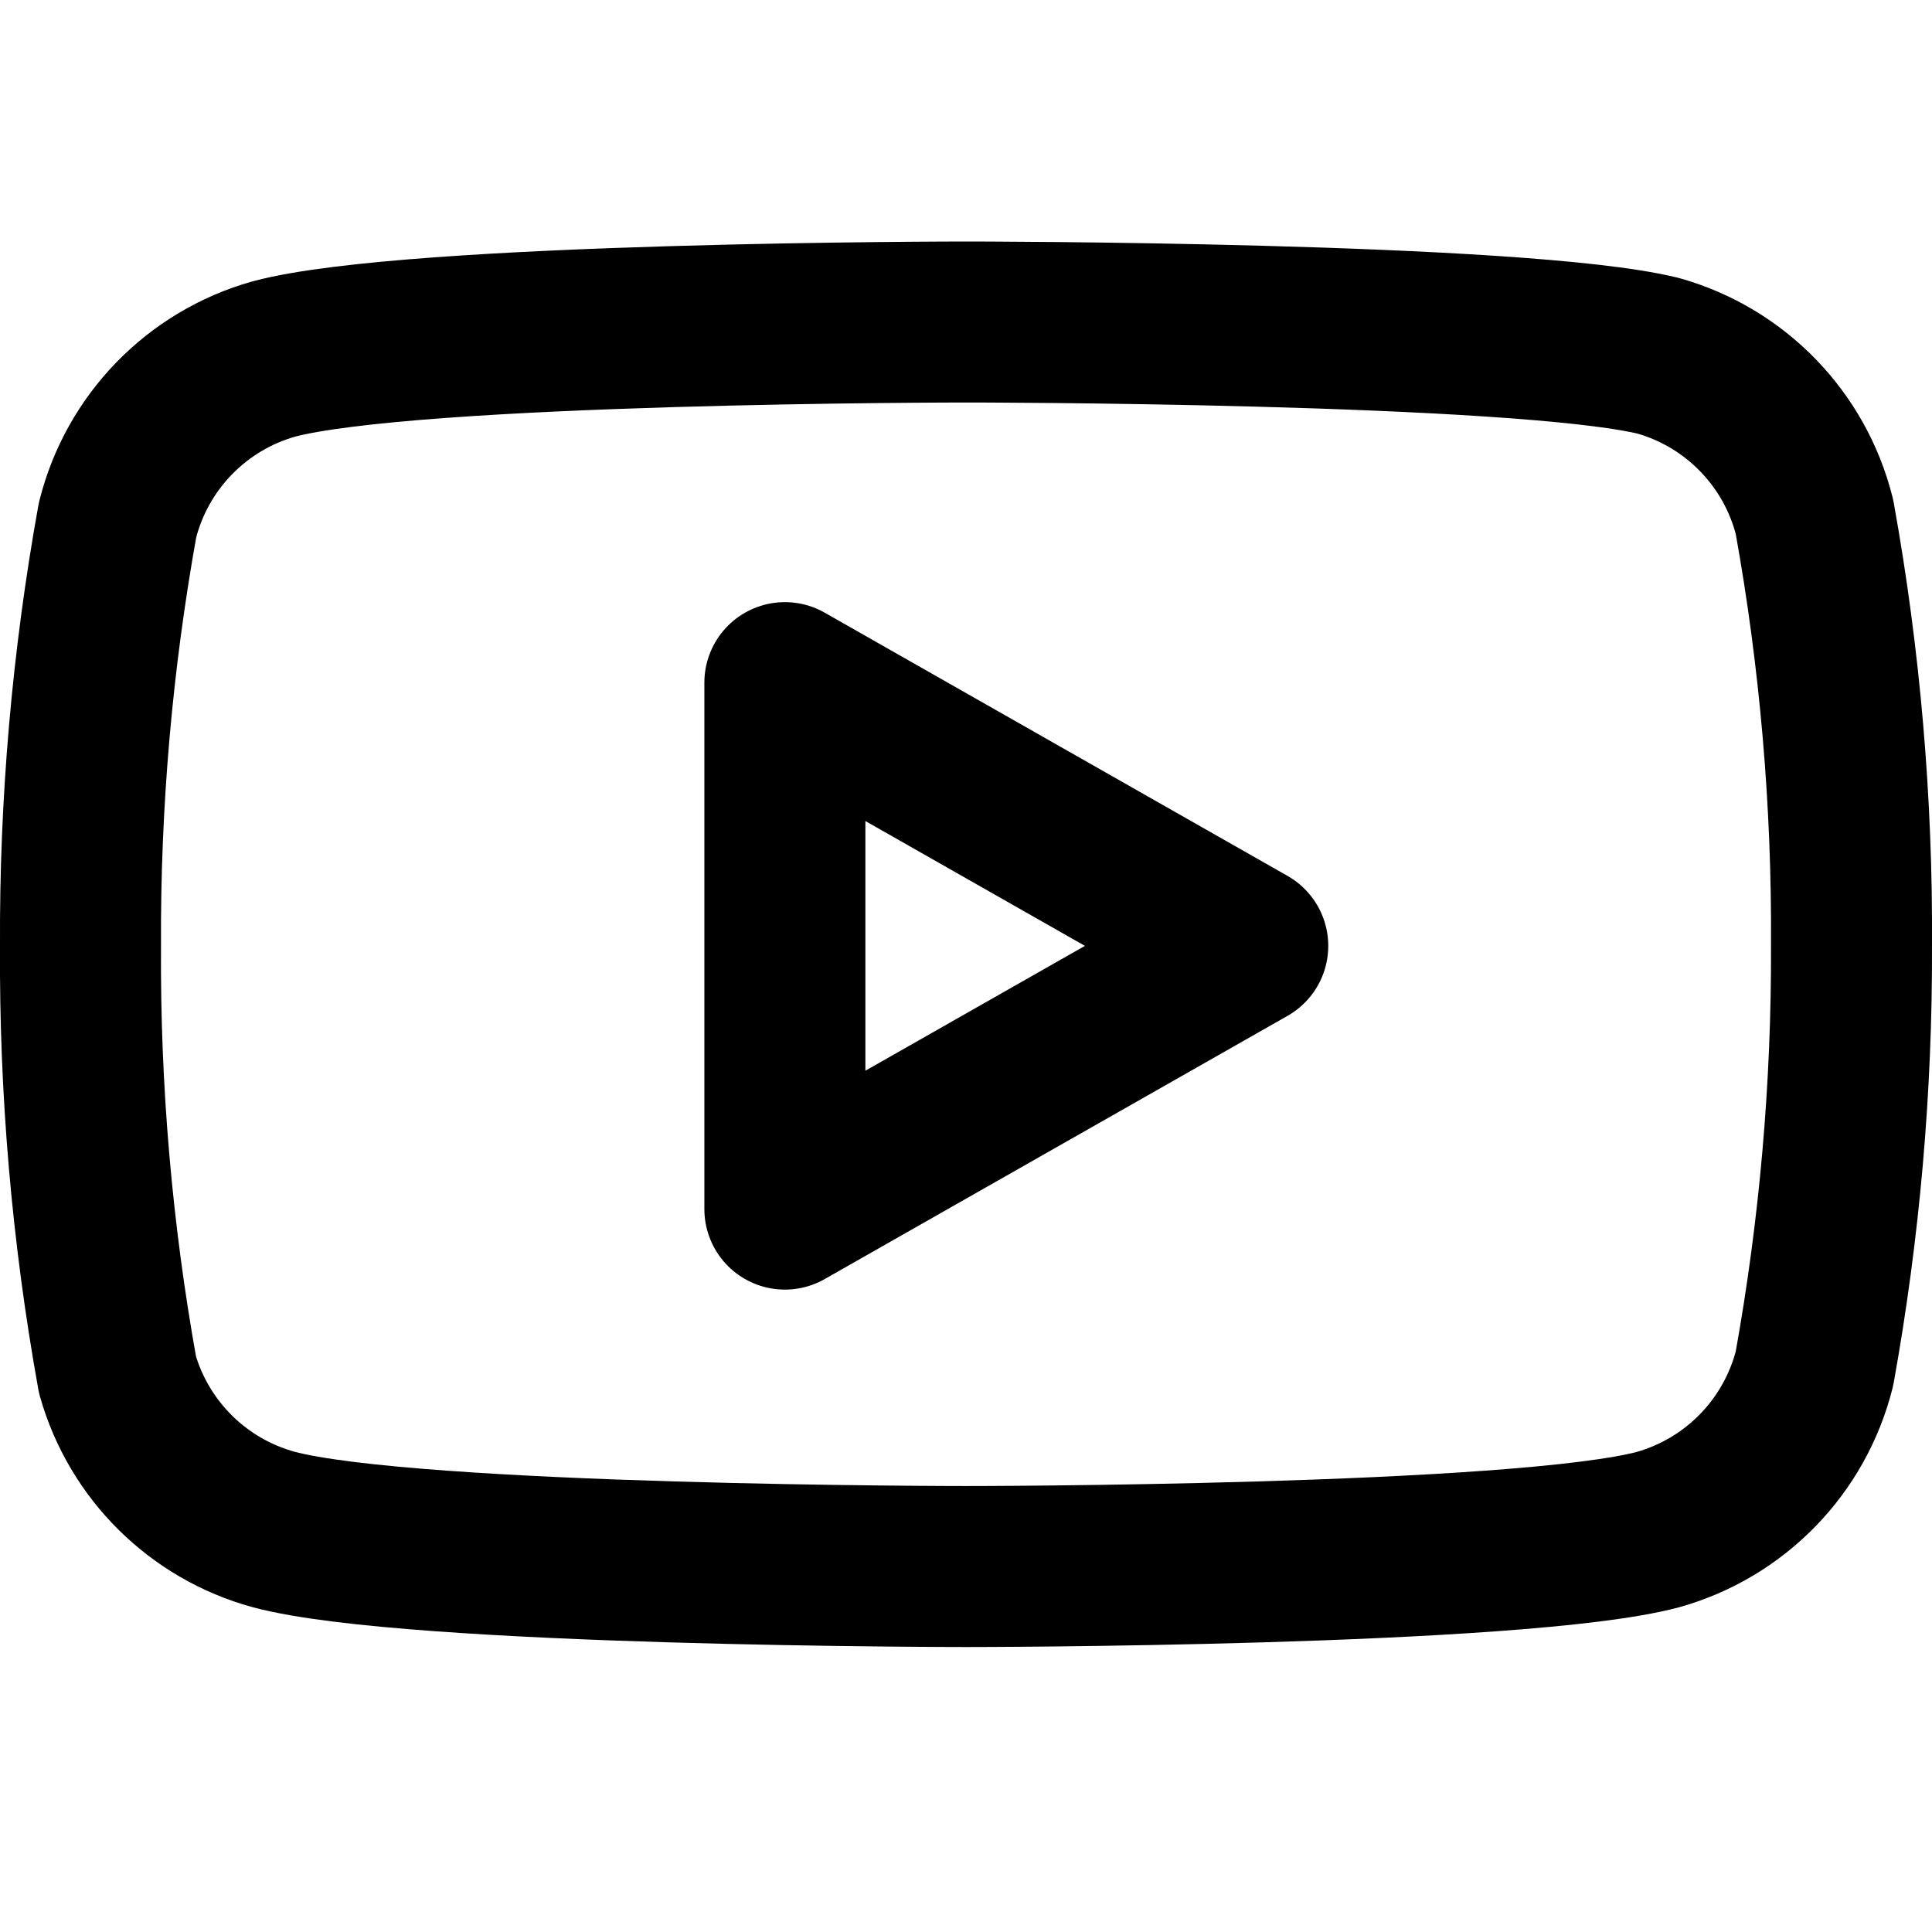
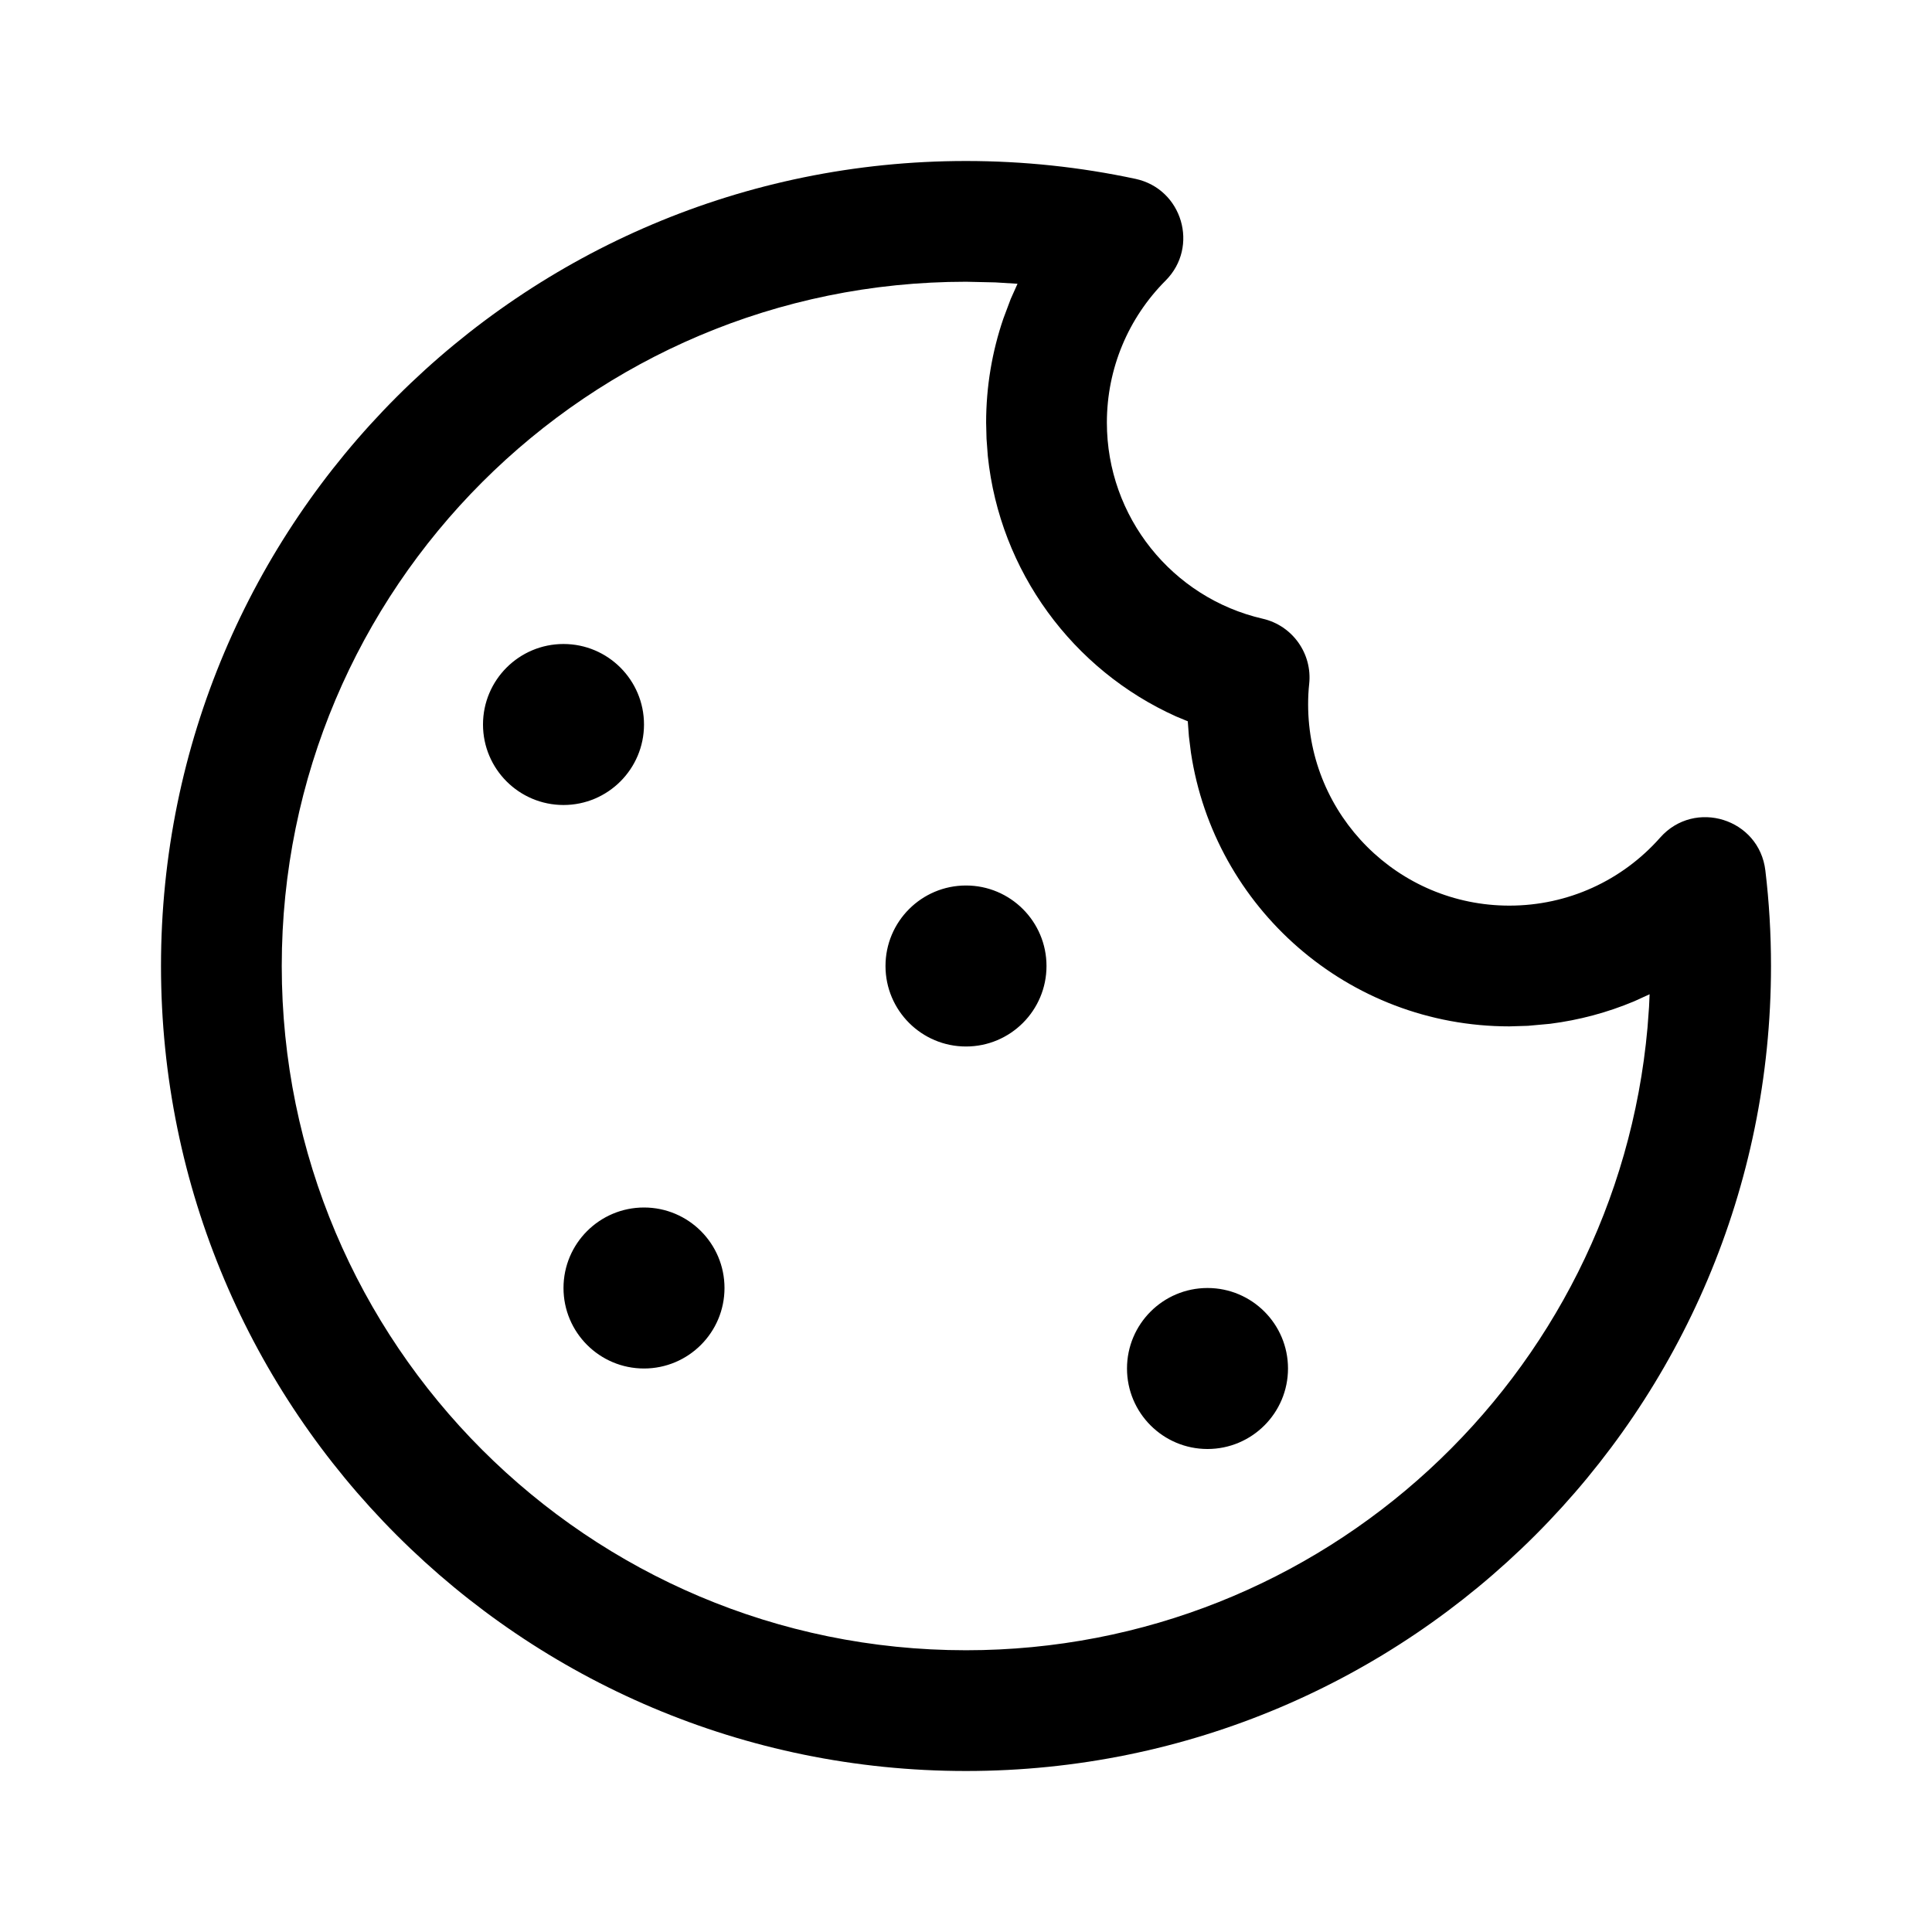
- <svg xmlns="http://www.w3.org/2000/svg" width="24" height="24" viewBox="0 0 24 24" fill="none" stroke="currentColor" stroke-width="2" stroke-linecap="round" stroke-linejoin="round" class="feather feather-youtube">
-   <path d="M22.54 6.42a2.78 2.78 0 0 0-1.94-2C18.88 4 12 4 12 4s-6.88 0-8.6.46a2.78 2.78 0 0 0-1.94 2A29 29 0 0 0 1 11.75a29 29 0 0 0 .46 5.33A2.78 2.78 0 0 0 3.4 19c1.72.46 8.6.46 8.6.46s6.88 0 8.6-.46a2.78 2.78 0 0 0 1.94-2 29 29 0 0 0 .46-5.25 29 29 0 0 0-.46-5.33z" />
-   <polygon points="9.75 15.02 15.5 11.75 9.75 8.48 9.75 15.02" />
+ <svg xmlns="http://www.w3.org/2000/svg" width="24" height="24" viewBox="0 0 24 24" fill="#000000">
+   <path d="M12 2C12.714 2 13.419 2.075 14.106 2.222C14.687 2.347 14.899 3.065 14.48 3.485C14.015 3.951 13.75 4.579 13.75 5.25C13.75 6.42 14.561 7.427 15.686 7.686C16.056 7.771 16.304 8.12 16.263 8.497C16.254 8.579 16.25 8.663 16.25 8.75C16.25 10.131 17.369 11.25 18.75 11.25C19.477 11.25 20.151 10.939 20.623 10.405C21.053 9.92 21.854 10.17 21.93 10.814C21.977 11.205 22 11.601 22 12C22 17.523 17.523 22 12 22C6.477 22 2 17.523 2 12C2 6.477 6.477 2 12 2ZM12 3.5C7.306 3.5 3.5 7.306 3.5 12C3.5 16.694 7.306 20.5 12 20.5C16.437 20.5 20.079 17.101 20.466 12.765L20.485 12.508L20.492 12.351L20.299 12.439C19.968 12.578 19.617 12.672 19.255 12.718L18.981 12.743L18.75 12.75C16.744 12.75 15.083 11.273 14.794 9.348L14.769 9.147L14.755 8.96L14.61 8.9C13.326 8.323 12.42 7.096 12.271 5.666L12.255 5.45L12.25 5.25C12.25 4.803 12.324 4.368 12.464 3.958L12.555 3.715L12.64 3.525L12.364 3.508L12 3.5ZM15 16C15.552 16 16 16.448 16 17C16 17.552 15.552 18 15 18C14.448 18 14 17.552 14 17C14 16.448 14.448 16 15 16ZM8 15C8.552 15 9 15.448 9 16C9 16.552 8.552 17 8 17C7.448 17 7 16.552 7 16C7 15.448 7.448 15 8 15ZM12 11C12.552 11 13 11.448 13 12C13 12.552 12.552 13 12 13C11.448 13 11 12.552 11 12C11 11.448 11.448 11 12 11ZM7 8C7.552 8 8 8.448 8 9C8 9.552 7.552 10 7 10C6.448 10 6 9.552 6 9C6 8.448 6.448 8 7 8Z" fill="#000000" />
</svg>
